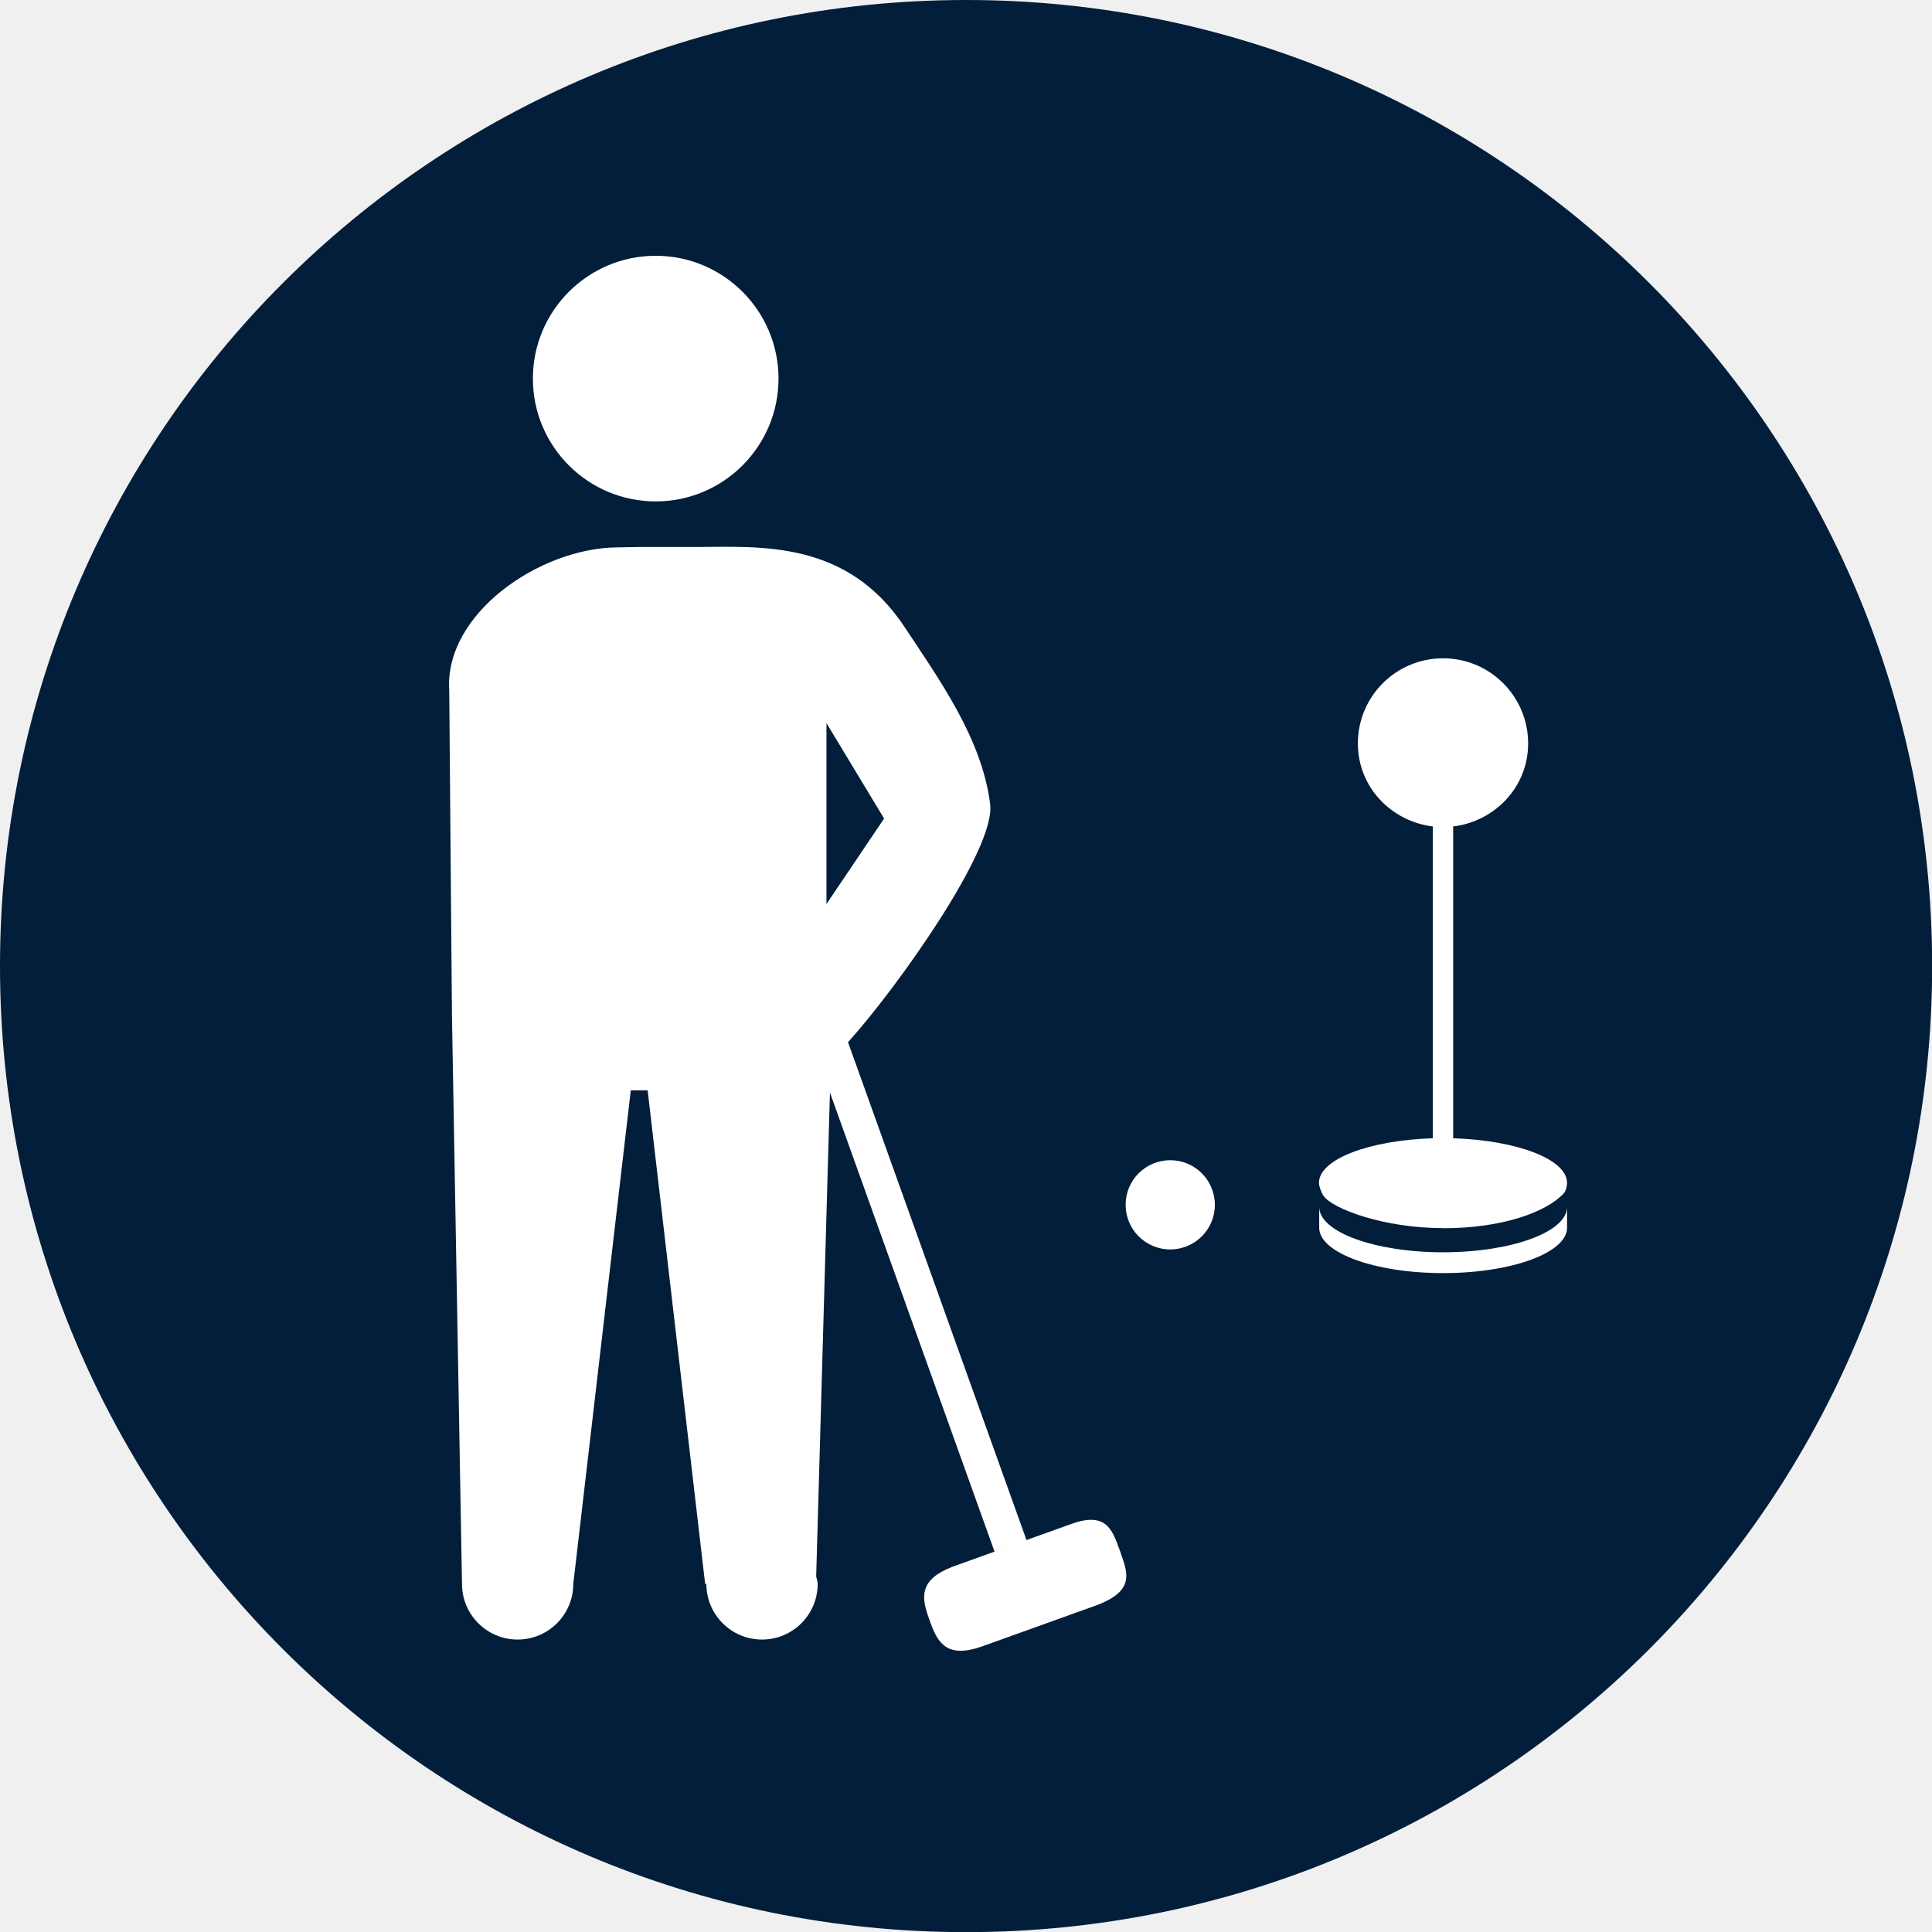
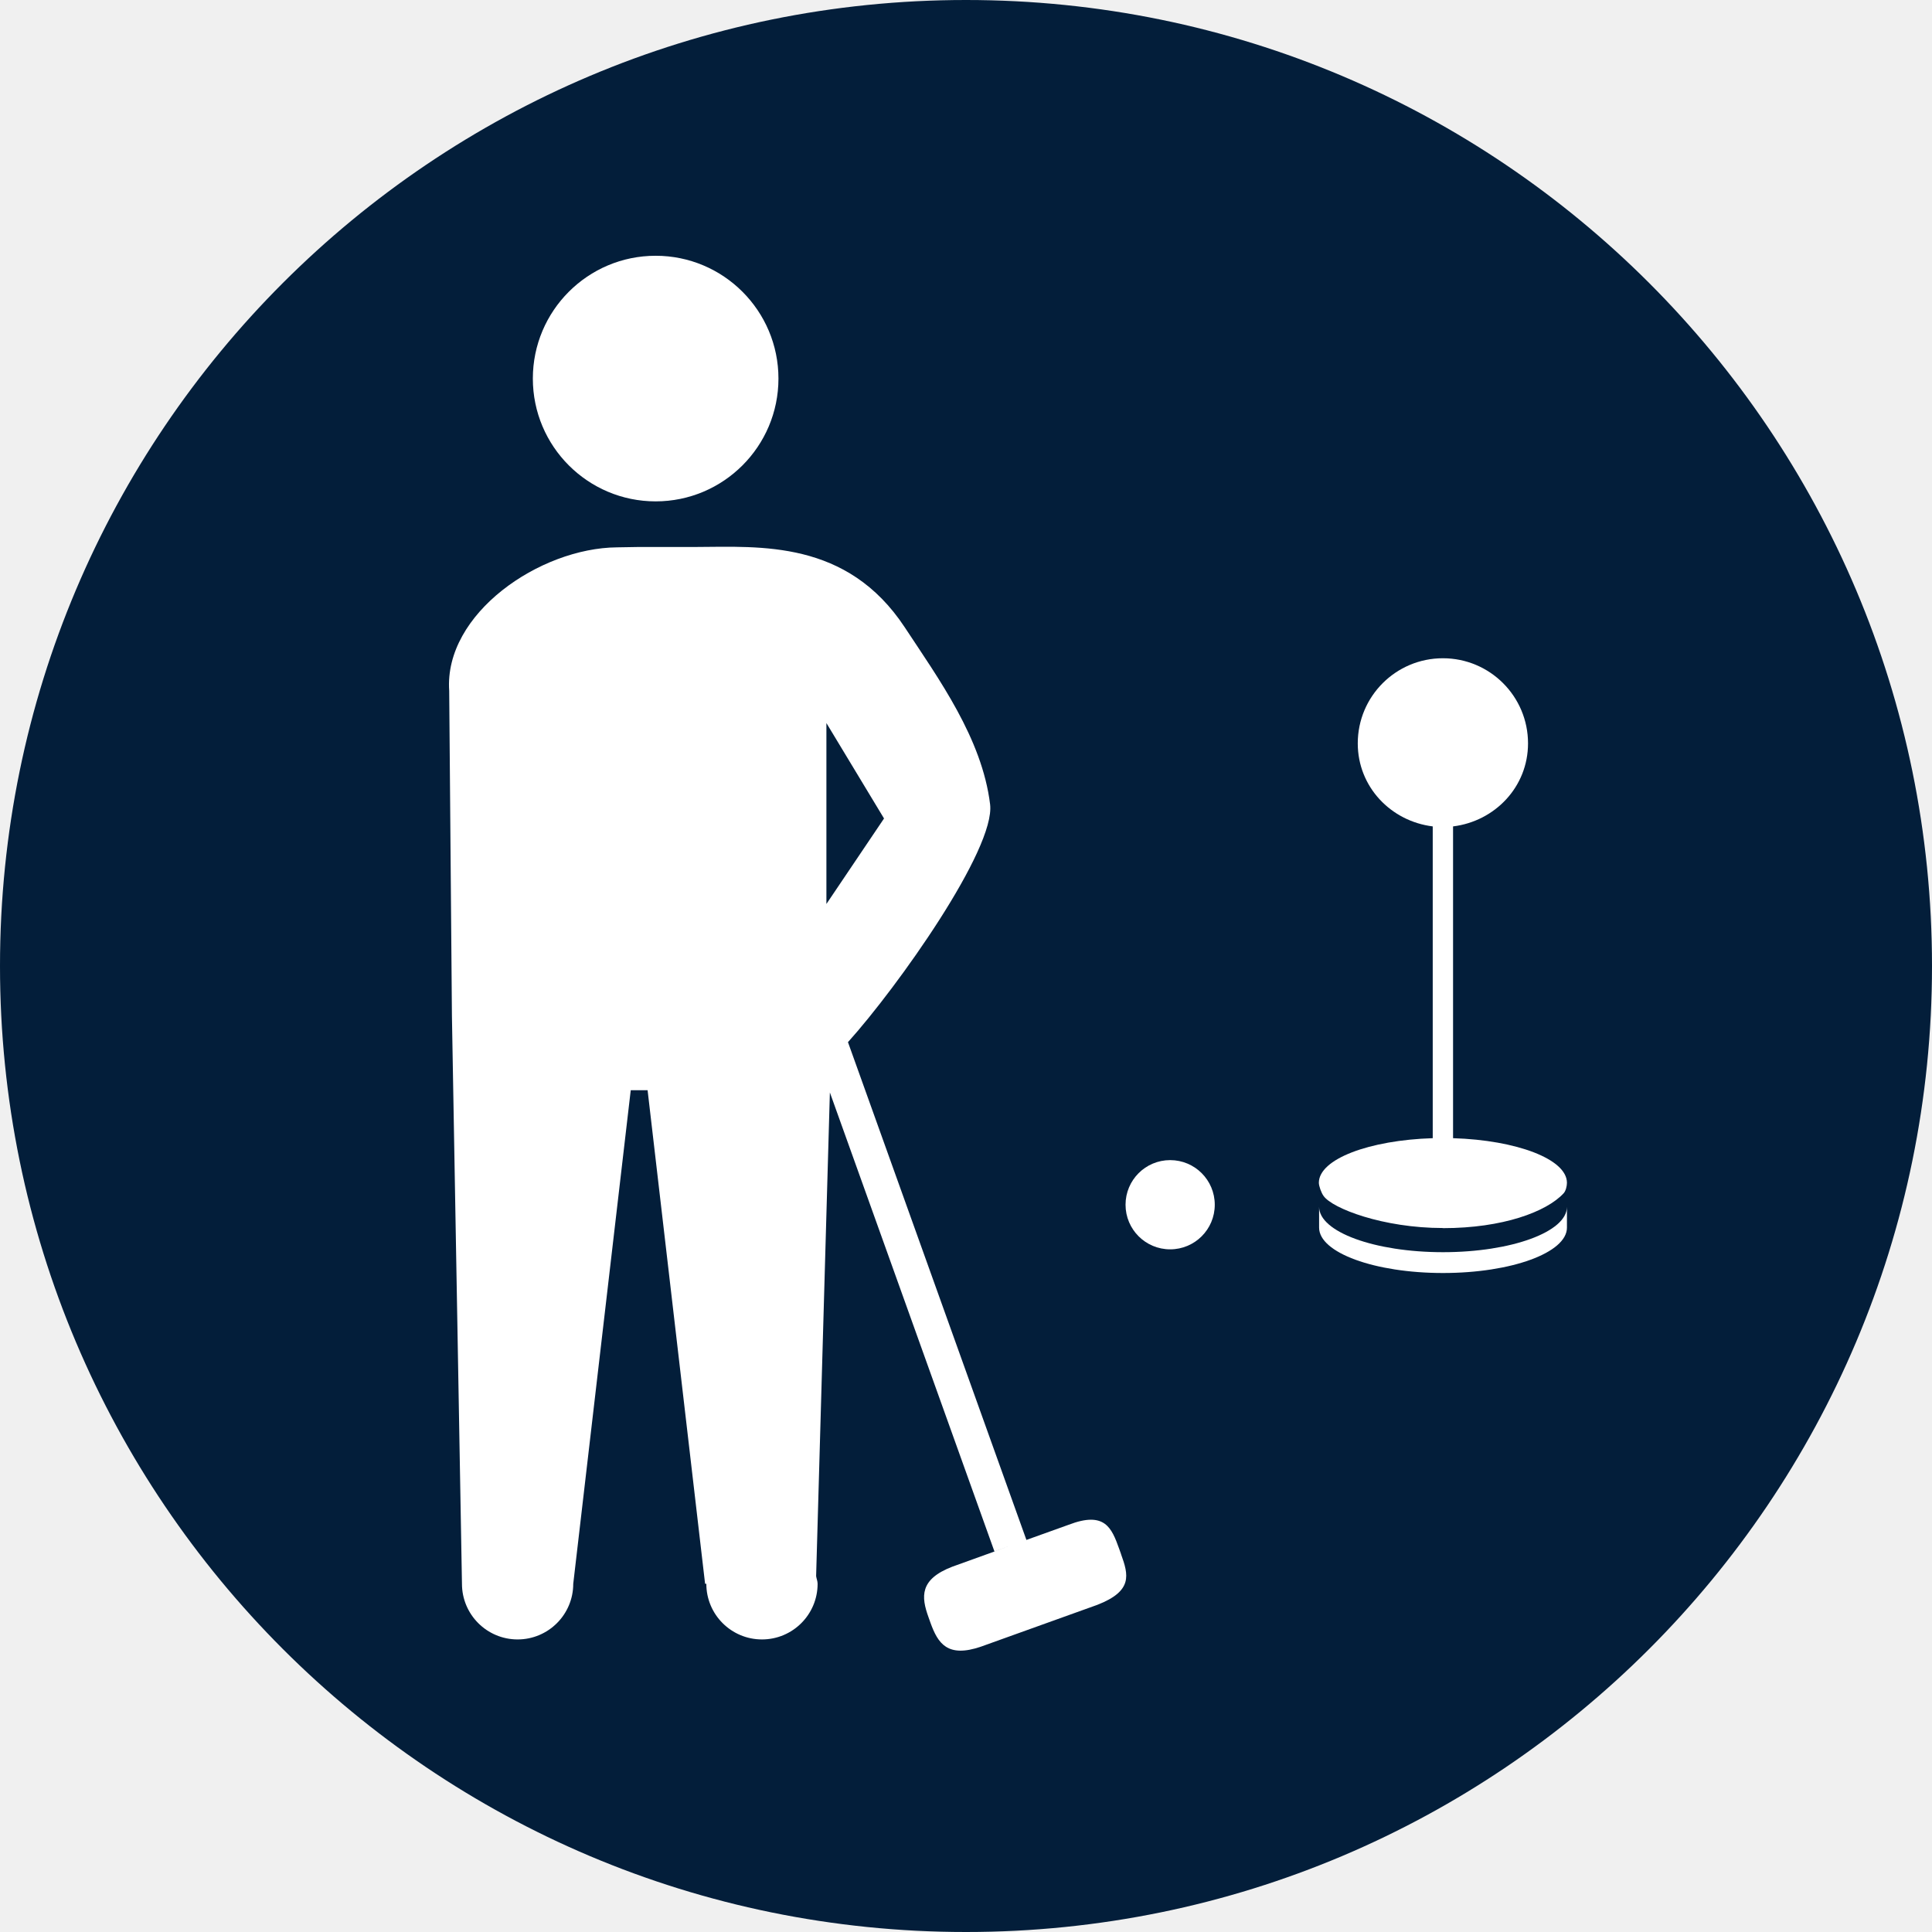
- <svg xmlns="http://www.w3.org/2000/svg" id="ICONS">
+ <svg xmlns="http://www.w3.org/2000/svg" id="ICONS" width="15.591" height="15.591" version="1.1">
  <defs>
    <style>.cls-1{fill:#fff;}.cls-2{fill:#031E3A;}</style>
  </defs>
-   <rect class="cls-2" x="0" y="0" width="15.591" height="15.591" rx="7.795" ry="7.795" />
-   <g>
-     <path class="cls-1" d="m9.443,9.362c-.199,0-.36.161-.36.36,0,.199.161.36.36.36s.36-.161.36-.36c0-.199-.161-.36-.36-.36Z" />
-     <g>
-       <path class="cls-1" d="m11.645,10.105c-.552,0-1-.164-1-.366v.168c0,.202.448.366,1.0.366.552,0,1-.164,1-.366v-.168c0,.202-.448.366-1.0.366Z" />
-       <path class="cls-1" d="m11.645,9.911c.482,0,.835-.132.973-.281.018-.019.027-.059.027-.085,0-.191-.406-.344-.919-.36v-2.516c.339-.042.605-.32.605-.67,0-.379-.307-.687-.687-.687-.379,0-.687.307-.687.687,0,.35.266.628.605.67v2.516c-.512.016-.919.168-.919.36,0,.026.02.082.038.106.07.101.481.259.963.259Z" />
-     </g>
-     <g>
-       <path class="cls-1" d="m5.291,4.046c.547,0,.991-.444.991-.991,0-.547-.444-.991-.991-.991-.547,0-.991.444-.991.991,0,.547.444.991.991.991Z" />
-       <path class="cls-1" d="m9.047,12.542l-.016-.045c-.06-.166-.114-.305-.408-.192l-.34.122-1.44-4.017c.4-.444,1.191-1.559,1.147-1.919-.065-.532-.415-1.013-.689-1.429-.466-.706-1.166-.65-1.682-.648h-.461l-.178.003c-.624.005-1.398.535-1.355,1.158l.022,2.624.081,4.582c0,.248.201.449.449.449.248,0,.449-.201.449-.449l.464-3.983h.136l.464,3.983h.01c0,.248.201.449.449.449.248,0,.449-.201.449-.449,0-.022-.009-.041-.012-.062l.111-3.903,1.328,3.704.129-.046-.469.169c-.265.102-.252.242-.192.408l.016.045c.06.166.137.285.408.192l.938-.337c.288-.112.252-.242.192-.408Zm-1.913-5.937l-.465.69v-1.46l.465.77Z" />
-     </g>
-   </g>
+   <rect class="cls-2" width="15.591" height="15.591" rx="7.795" ry="7.795" />
+   <path class="cls-1" d="m9.443 9.362c-0.199 0-0.36 0.161-0.36 0.36 0 0.199 0.161 0.36 0.36 0.36s0.36-0.161 0.36-0.36c0-0.199-0.161-0.36-0.36-0.36z" />
+   <path class="cls-1" d="m11.645 10.105c-0.552 0-1-0.164-1-0.366v0.168c0 0.202 0.448 0.366 1 0.366 0.552 0 1-0.164 1-0.366v-0.168c0 0.202-0.448 0.366-1 0.366z" />
+   <path class="cls-1" d="m11.645 9.911c0.482 0 0.835-0.132 0.973-0.281 0.018-0.019 0.027-0.059 0.027-0.085 0-0.191-0.406-0.344-0.919-0.36v-2.516c0.339-0.042 0.605-0.32 0.605-0.67 0-0.379-0.307-0.687-0.687-0.687-0.379 0-0.687 0.307-0.687 0.687 0 0.35 0.266 0.628 0.605 0.67v2.516c-0.512 0.016-0.919 0.168-0.919 0.36 0 0.026 0.02 0.082 0.038 0.106 0.07 0.101 0.481 0.259 0.963 0.259z" />
+   <path class="cls-1" d="m5.291 4.046c0.547 0 0.991-0.444 0.991-0.991 0-0.547-0.444-0.991-0.991-0.991-0.547 0-0.991 0.444-0.991 0.991 0 0.547 0.444 0.991 0.991 0.991z" />
+   <path class="cls-1" d="m9.047 12.542-0.016-0.045c-0.06-0.166-0.114-0.305-0.408-0.192l-0.34 0.122-1.44-4.017c0.4-0.444 1.191-1.559 1.147-1.919-0.065-0.532-0.415-1.013-0.689-1.429-0.466-0.706-1.166-0.65-1.682-0.648h-0.461l-0.178 0.003c-0.624 0.005-1.398 0.535-1.355 1.158l0.022 2.624 0.081 4.582c0 0.248 0.201 0.449 0.449 0.449 0.248 0 0.449-0.201 0.449-0.449l0.464-3.983h0.136l0.464 3.983h0.01c0 0.248 0.201 0.449 0.449 0.449 0.248 0 0.449-0.201 0.449-0.449 0-0.022-0.009-0.041-0.012-0.062l0.111-3.903 1.328 3.704 0.129-0.046-0.469 0.169c-0.265 0.102-0.252 0.242-0.192 0.408l0.016 0.045c0.06 0.166 0.137 0.285 0.408 0.192l0.938-0.337c0.288-0.112 0.252-0.242 0.192-0.408zm-1.913-5.937-0.465 0.69v-1.46z" />
</svg>
